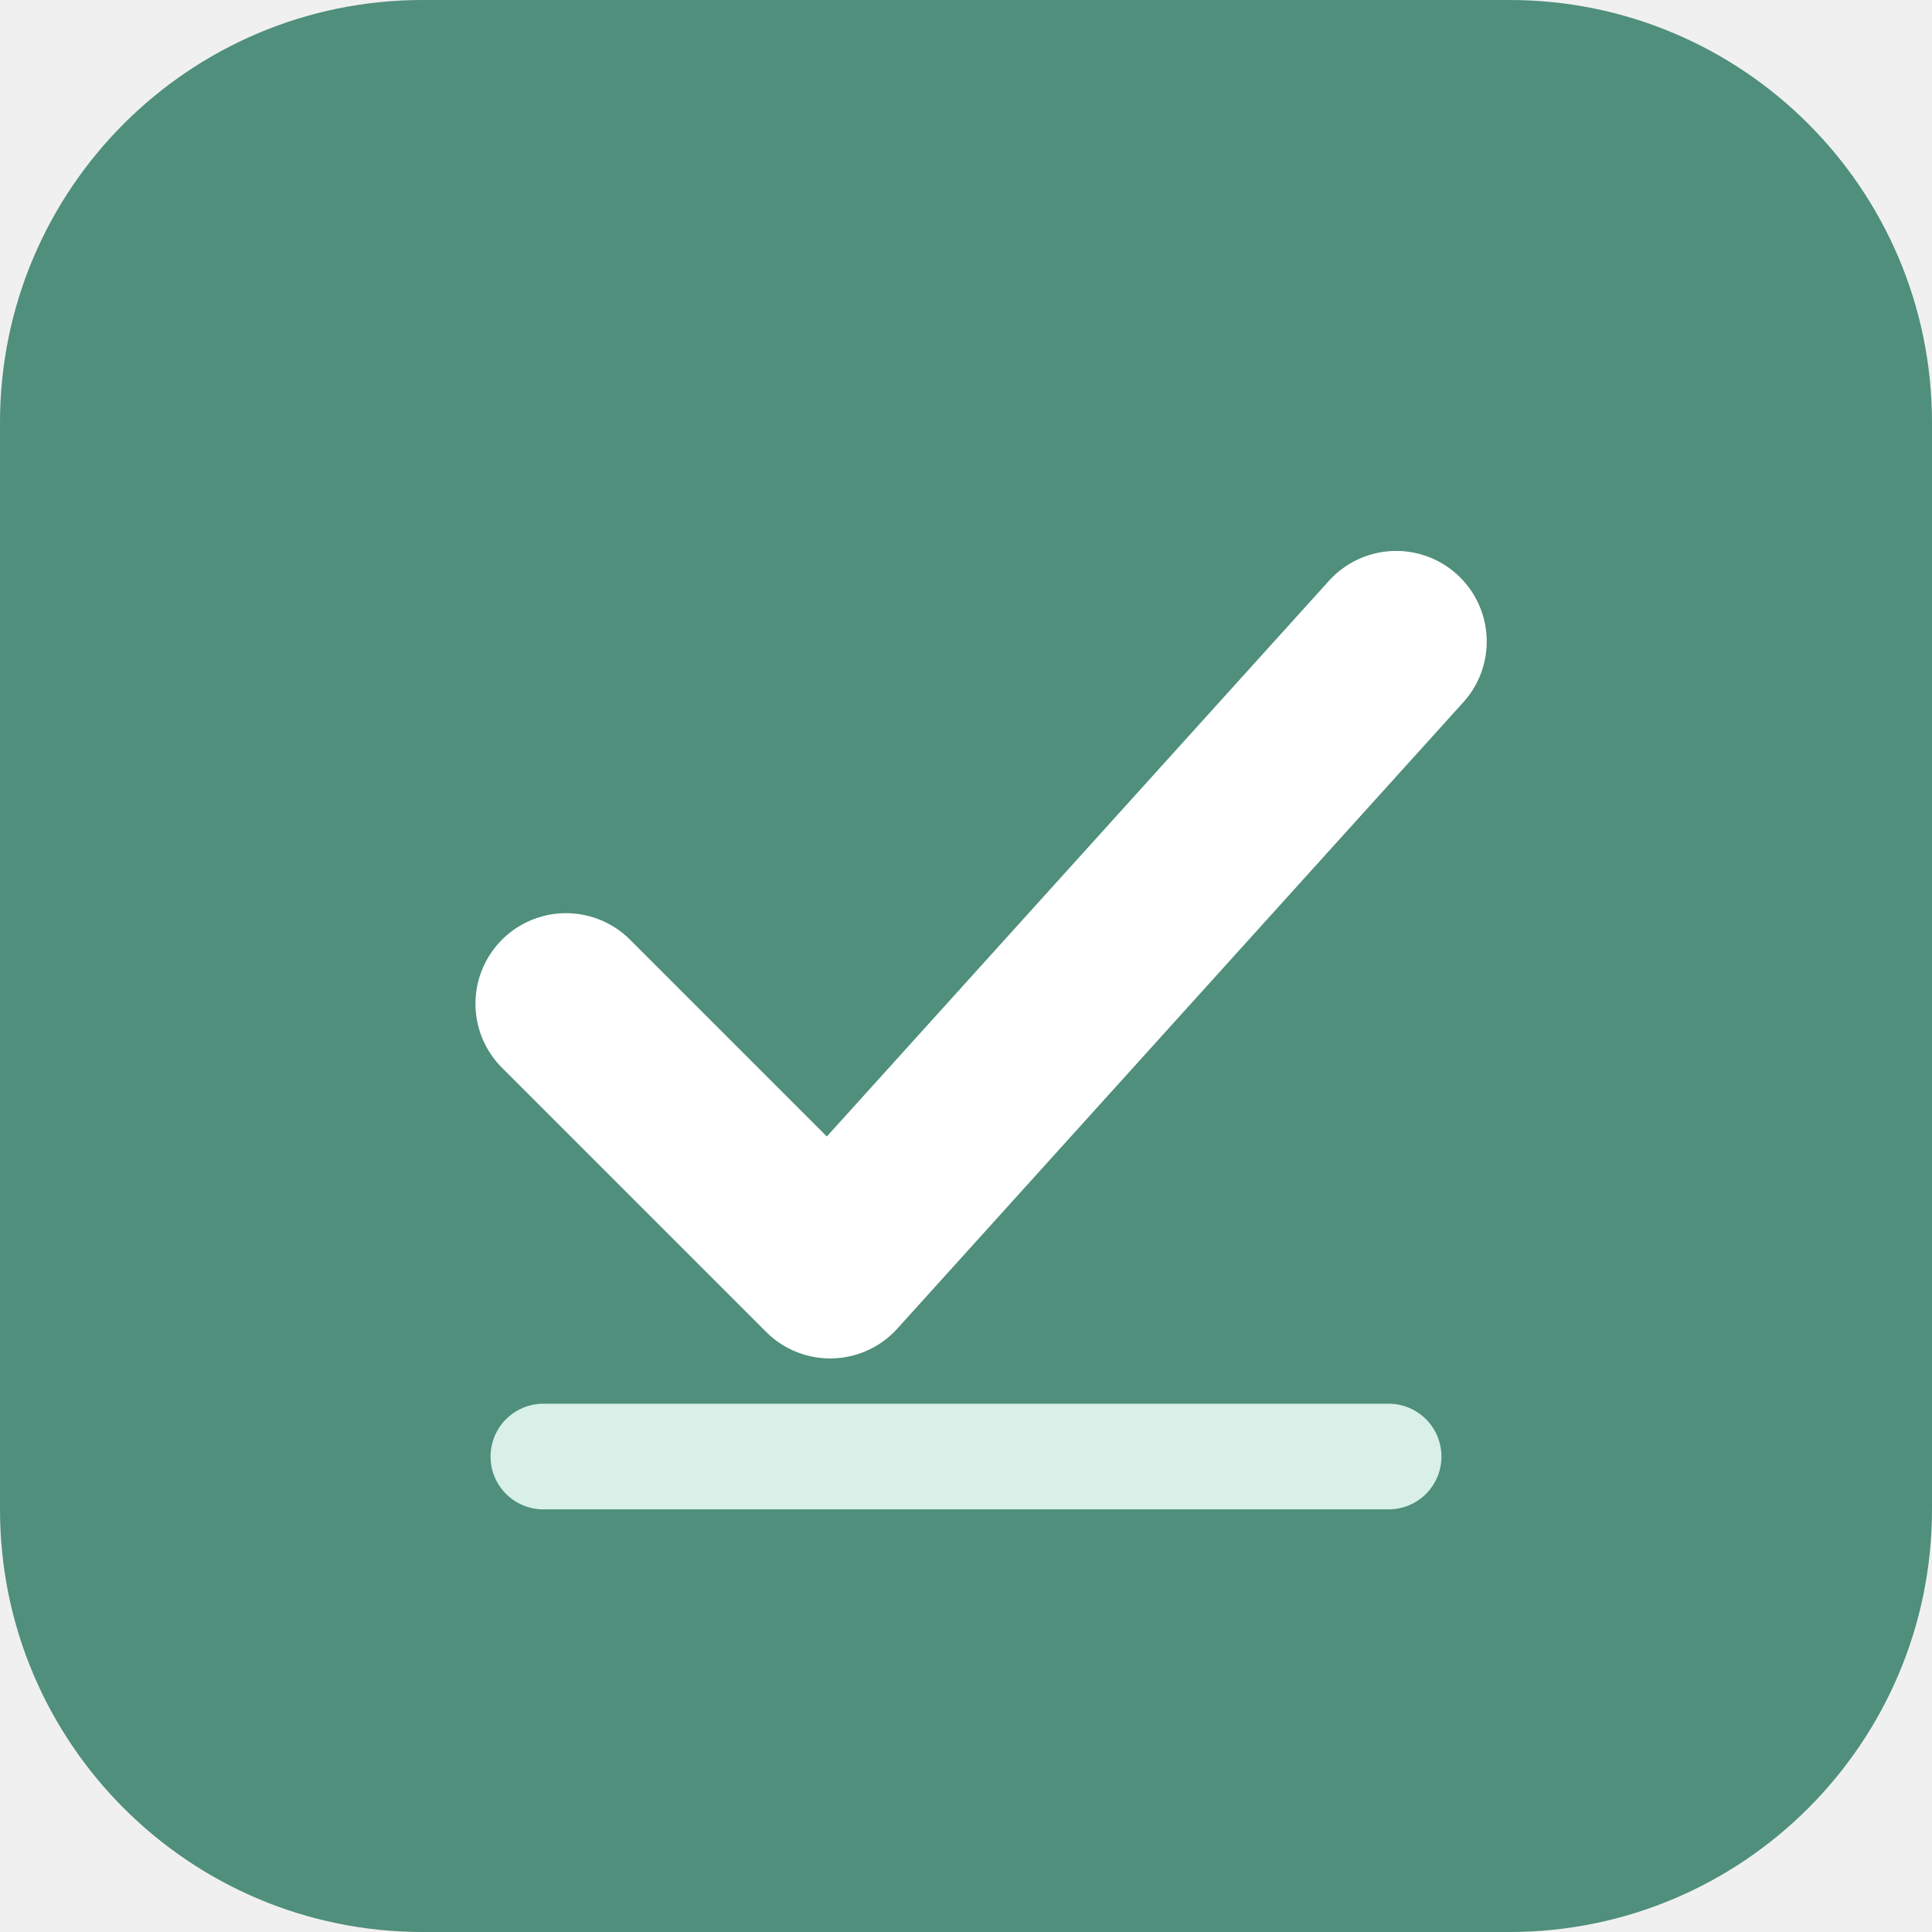
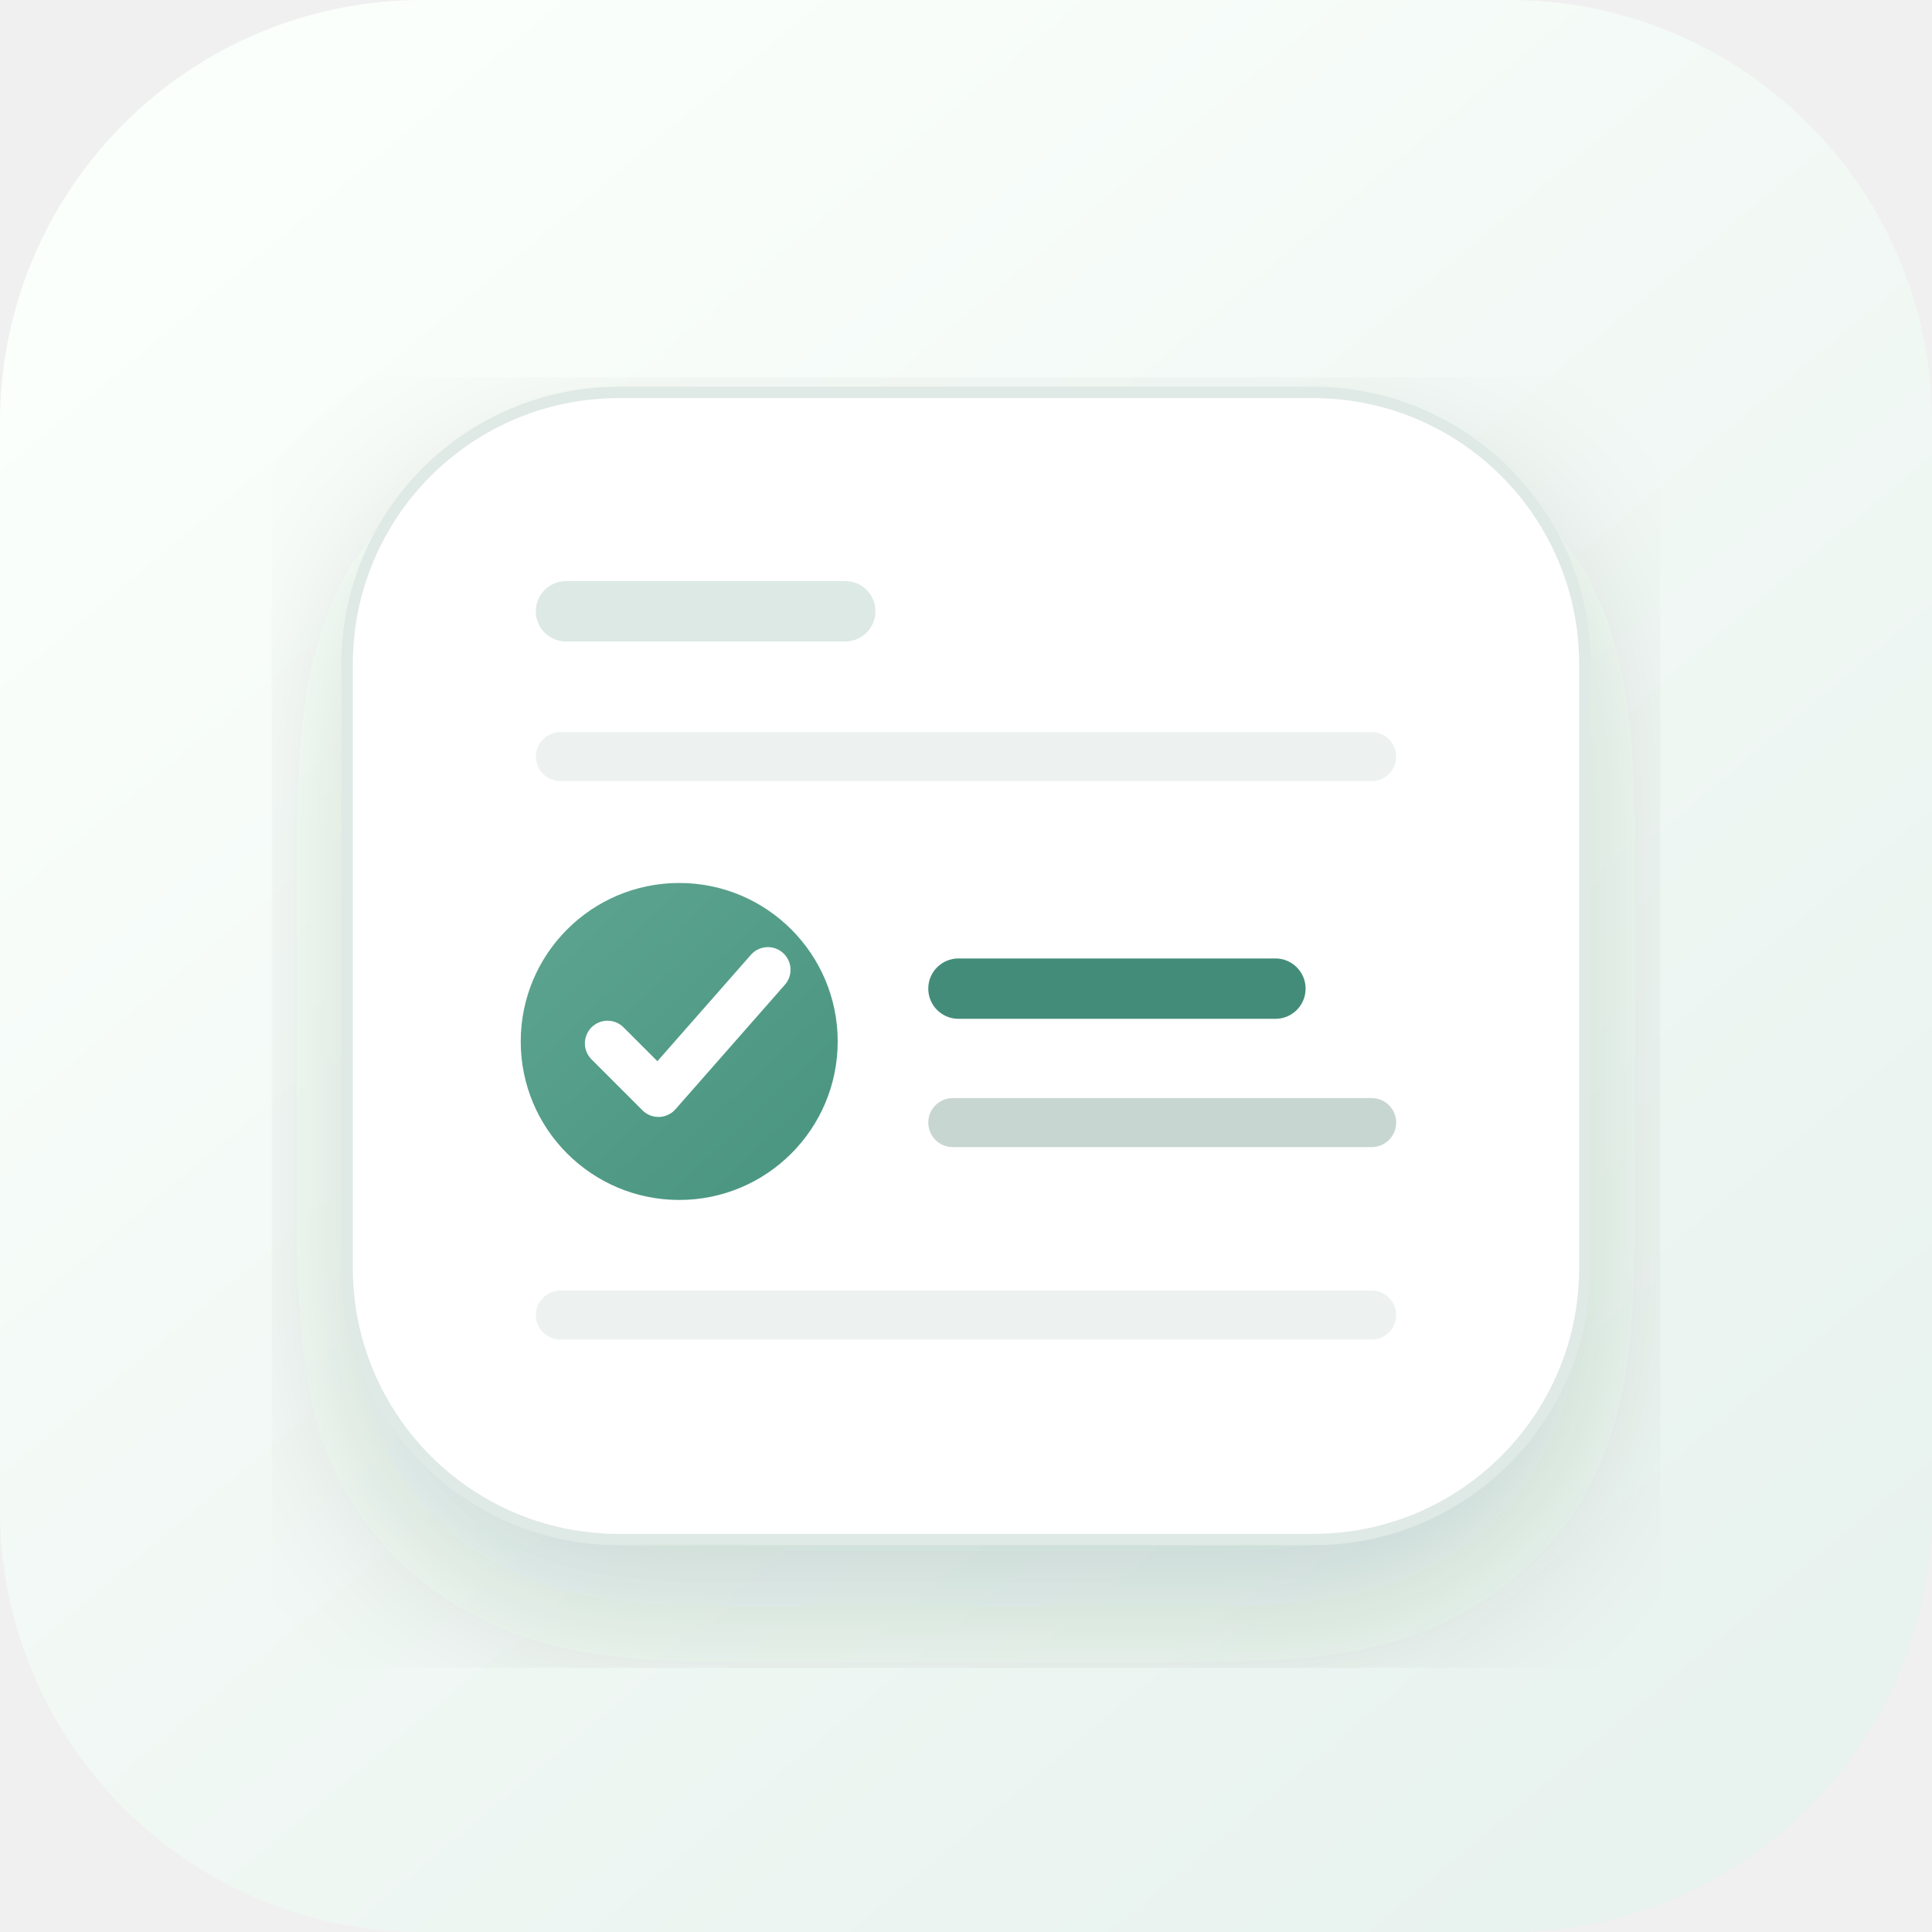
- <svg xmlns="http://www.w3.org/2000/svg" viewBox="0 0 512 512">
-   <rect width="512" height="512" rx="112" fill="#4f8f7b" />
-   <path d="M150 266l70 70 150-166" fill="none" stroke="#fff" stroke-width="48" stroke-linecap="round" stroke-linejoin="round" />
-   <path d="M144 386h224" stroke="#d8f0e8" stroke-width="28" stroke-linecap="round" />
+ <svg xmlns="http://www.w3.org/2000/svg" viewBox="0 0 512 512" role="img" aria-label="투두 메모 아이콘">
+   <defs>
+     <linearGradient id="bg" x1="72" y1="36" x2="440" y2="476" gradientUnits="userSpaceOnUse">
+       <stop offset="0" stop-color="#fbfffc" />
+       <stop offset="1" stop-color="#e8f2ee" />
+     </linearGradient>
+     <linearGradient id="accent" x1="154" y1="138" x2="374" y2="370" gradientUnits="userSpaceOnUse">
+       <stop offset="0" stop-color="#68ad98" />
+       <stop offset="1" stop-color="#2f806b" />
+     </linearGradient>
+     <filter id="shadow" x="72" y="82" width="368" height="360" filterUnits="userSpaceOnUse" color-interpolation-filters="sRGB">
+       <feDropShadow dx="0" dy="18" stdDeviation="22" flood-color="#1f4238" flood-opacity=".16" />
+     </filter>
+   </defs>
+   <rect width="512" height="512" rx="112" fill="url(#bg)" />
+   <rect x="92" y="104" width="328" height="304" rx="72" fill="#fff" filter="url(#shadow)" />
+   <rect x="92" y="104" width="328" height="304" rx="72" fill="none" stroke="#dfe9e5" stroke-width="3" />
+   <rect x="142" y="154" width="90" height="16" rx="8" fill="#dce9e5" />
+   <rect x="142" y="194" width="228" height="13" rx="6.5" fill="#edf2f0" />
+   <circle cx="180" cy="276" r="42" fill="url(#accent)" />
+   <path d="M161 276.5l13.5 13.5 29-33" fill="none" stroke="#fff" stroke-width="12" stroke-linecap="round" stroke-linejoin="round" />
+   <rect x="246" y="254" width="100" height="16" rx="8" fill="#2f806b" opacity=".9" />
+   <rect x="246" y="291" width="124" height="13" rx="6.5" fill="#c8d6d1" />
+   <rect x="142" y="342" width="228" height="13" rx="6.5" fill="#edf2f0" />
</svg>
